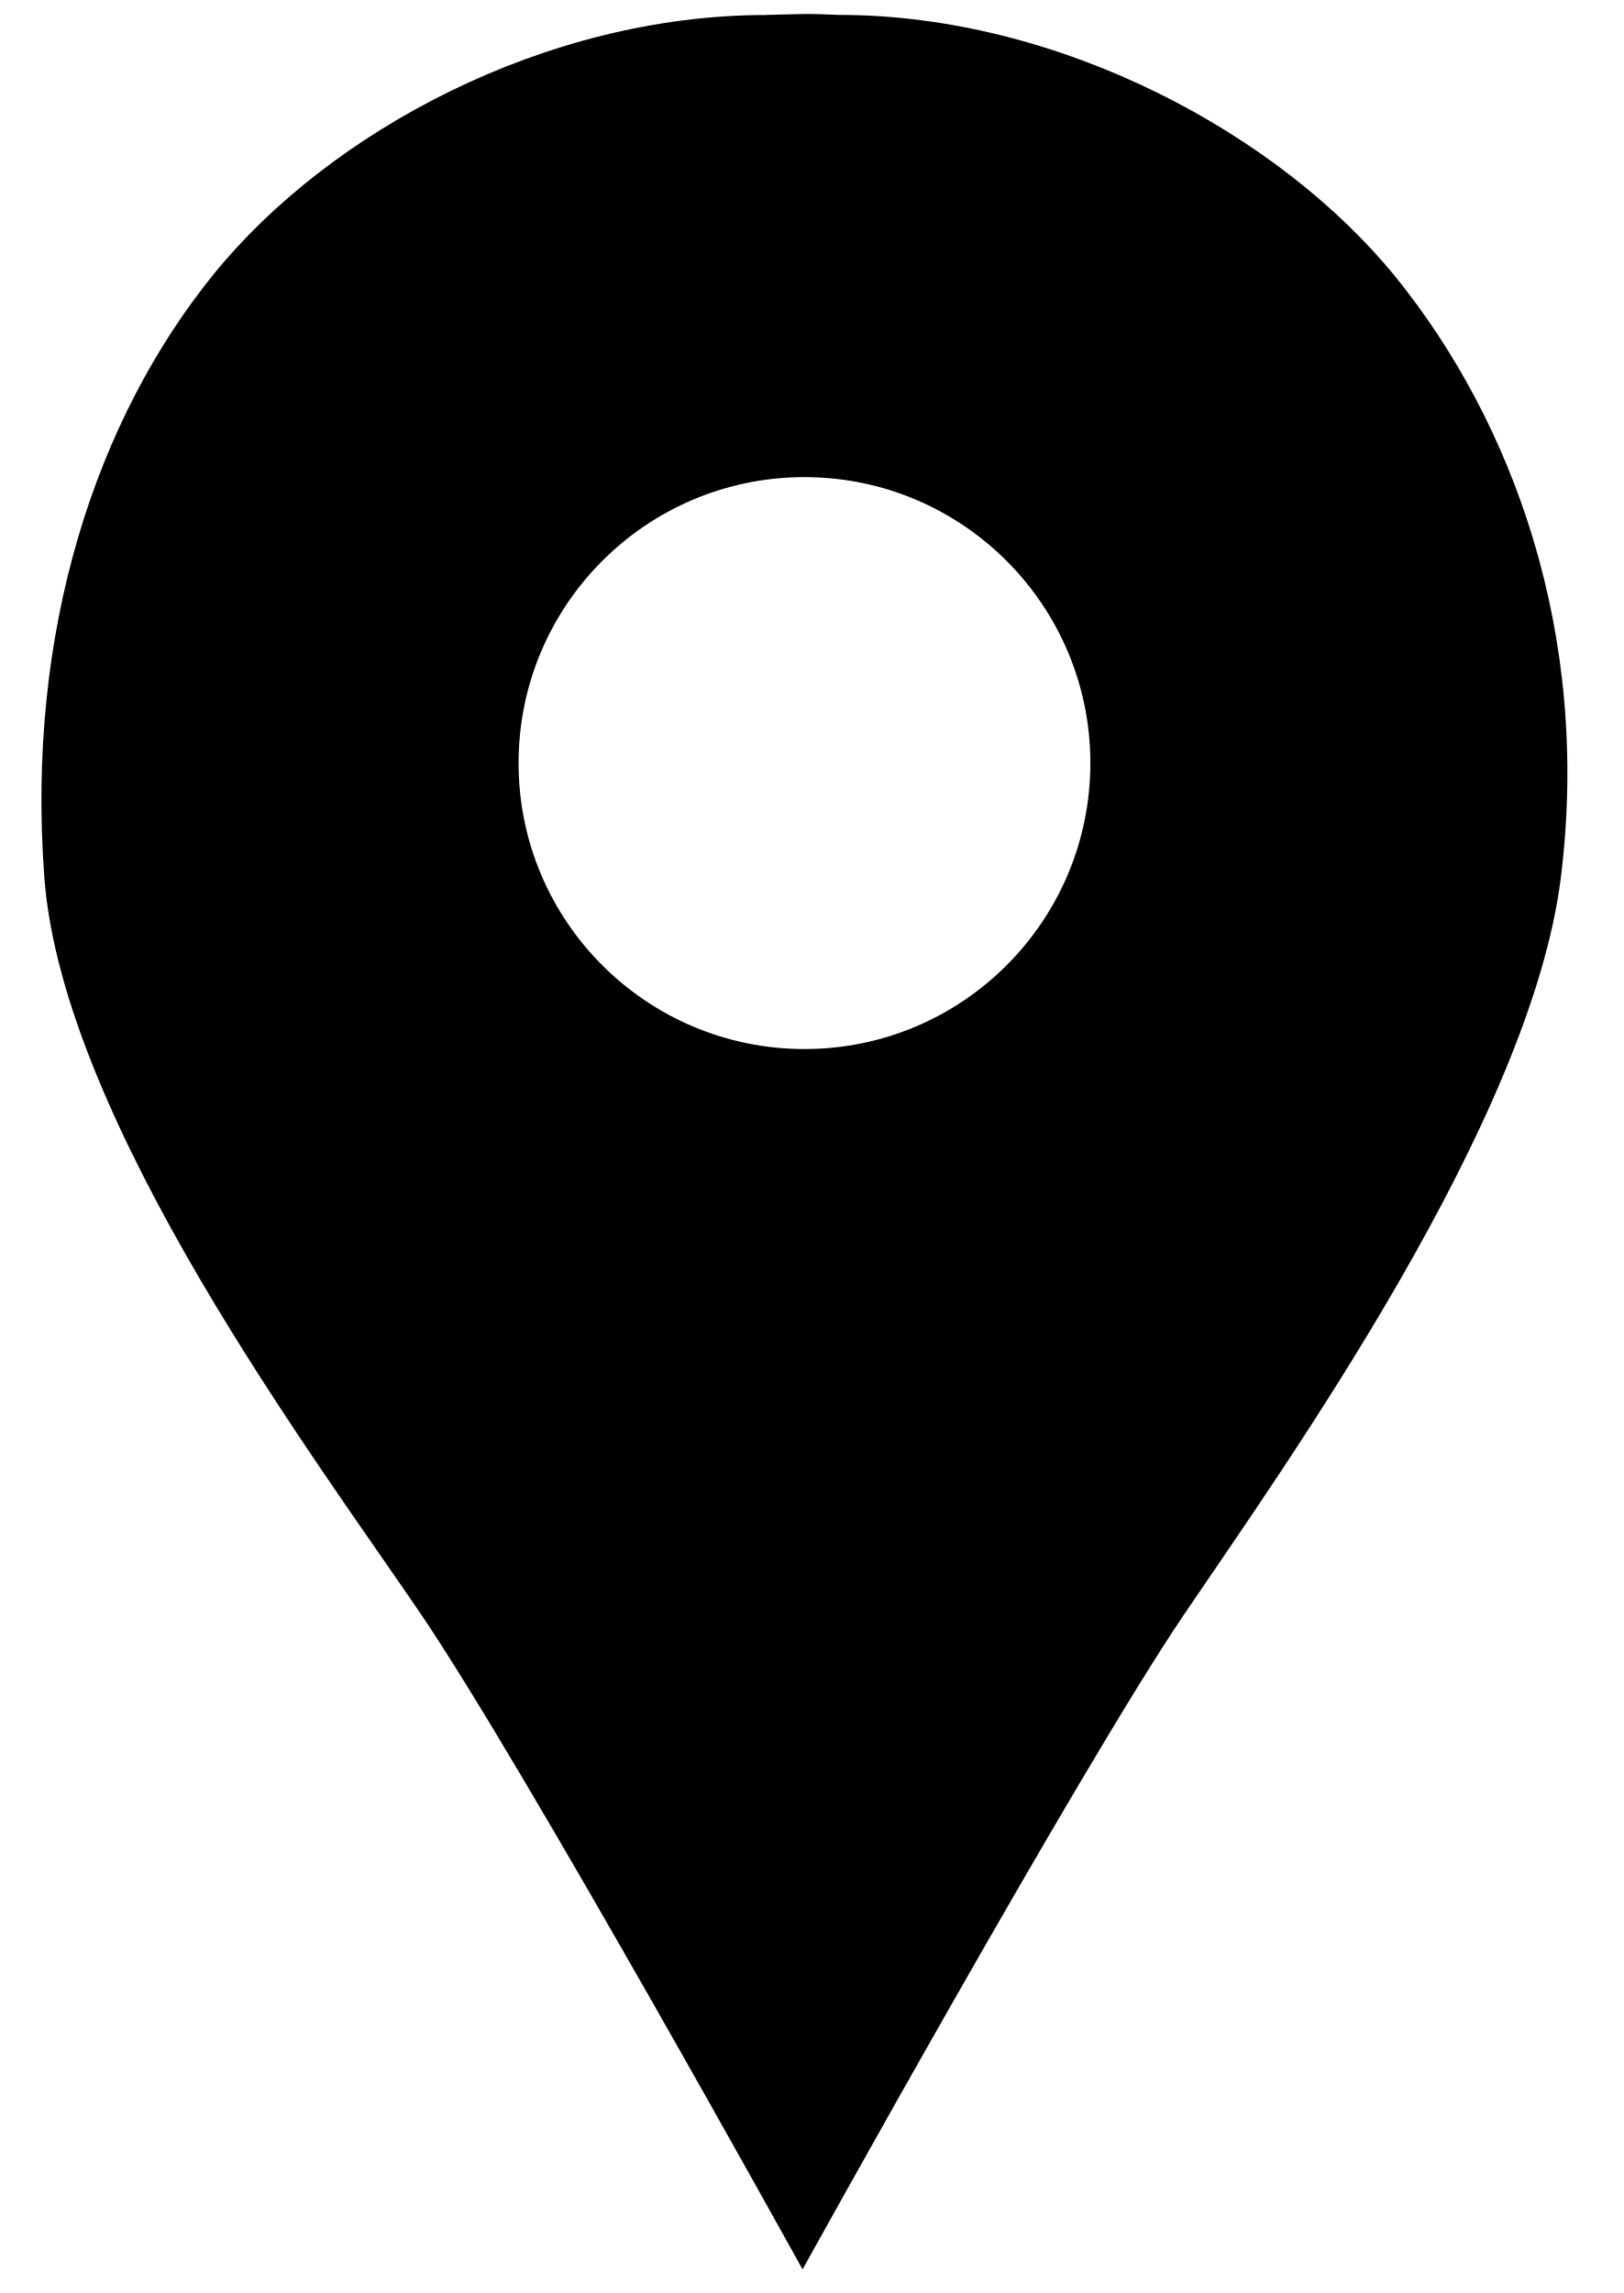
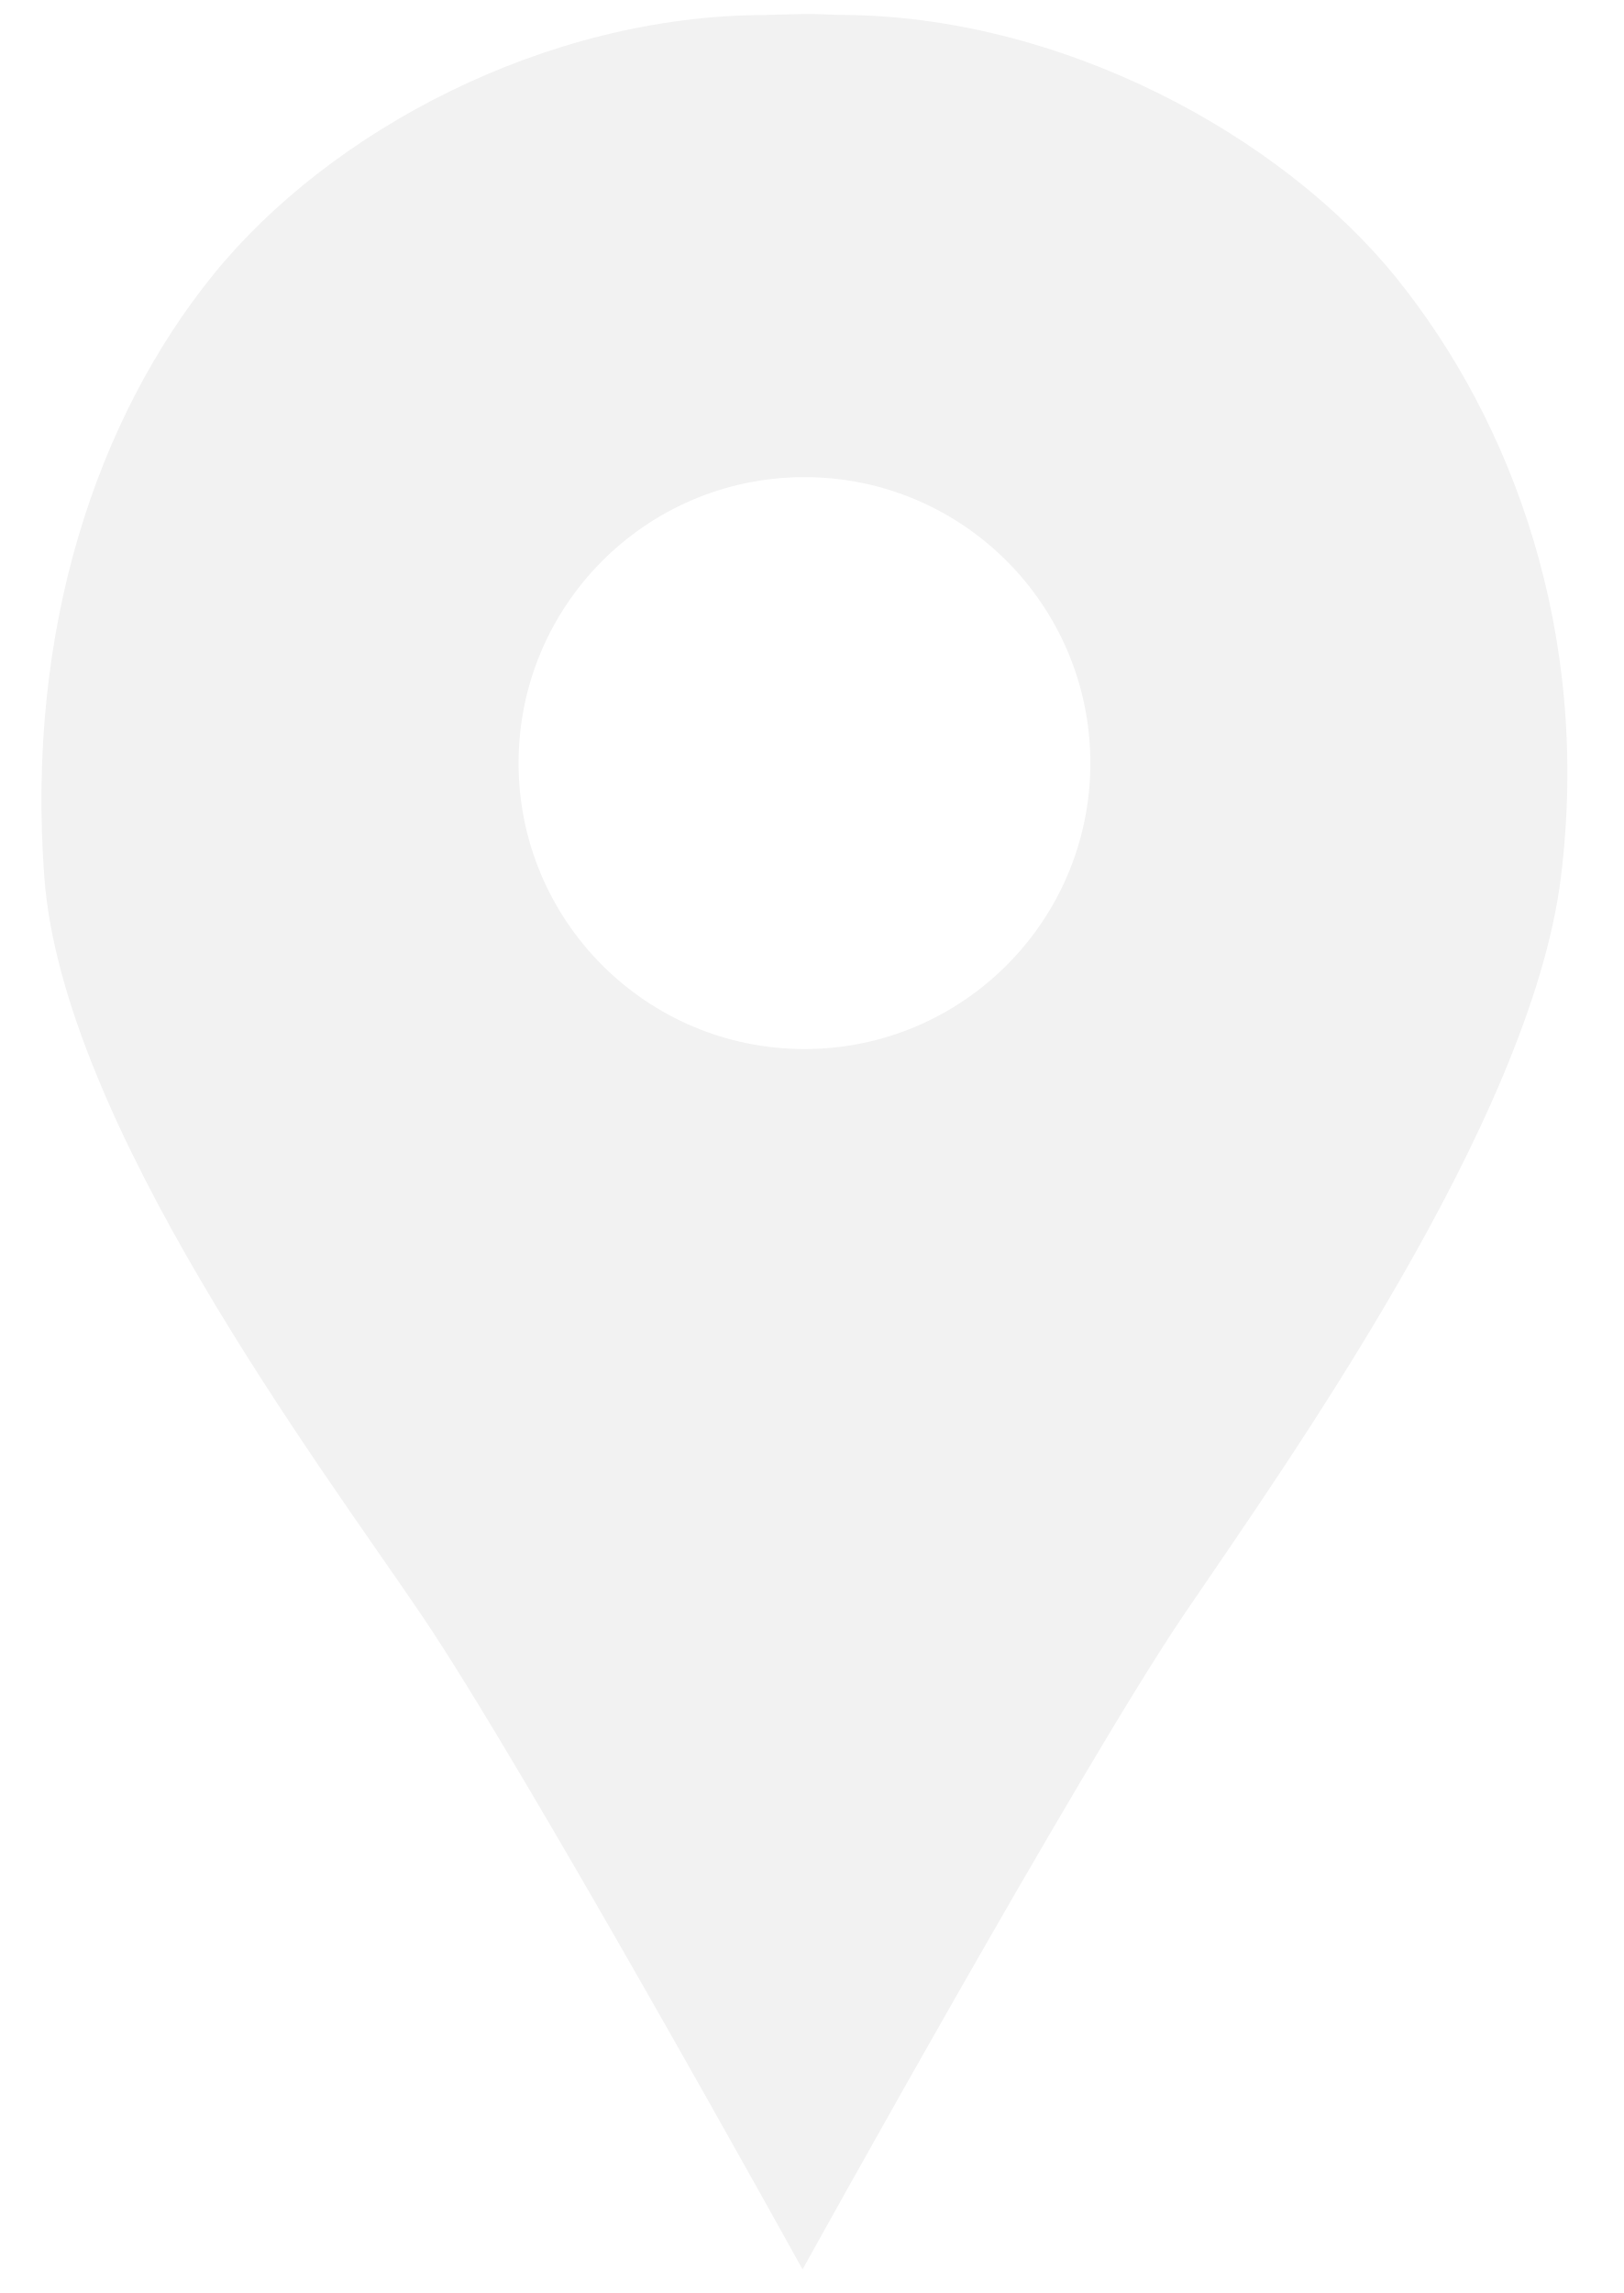
- <svg xmlns="http://www.w3.org/2000/svg" id="svg6" xml:space="preserve" viewBox="0 0 17 24" height="24" width="17" preserveAspectRatio="none" y="0px" x="0px" version="1.1">
+ <svg xmlns="http://www.w3.org/2000/svg" version="1.1" x="0px" y="0px" preserveAspectRatio="none" width="17" height="24" viewBox="0 0 17 24" xml:space="preserve" id="svg6">
  <defs id="defs10" />
-   <g id="Guides" style="display:none">
+   <g style="display:none" id="Guides">
</g>
-   <path id="path847" style="font-variation-settings:normal;opacity:1;vector-effect:none;fill:#000000;fill-opacity:1;fill-rule:evenodd;stroke:none;stroke-width:1px;stroke-linecap:butt;stroke-linejoin:miter;stroke-miterlimit:4;stroke-dasharray:none;stroke-dashoffset:0;stroke-opacity:1;stop-color:#000000;stop-opacity:1" d="M 8.026,0.157 C 5.71,0.155 3.444,1.377 2.231,2.877 1.018,4.377 0.271,6.58 0.464,9.182 0.654,11.744 3.324,15.299 4.409,16.898 c 1.085,1.599 3.993,6.855 3.993,6.855 0,0 2.91,-5.256 3.994,-6.855 1.085,-1.599 3.629,-5.167 3.945,-7.716 0.317,-2.558 -0.512,-4.774 -1.724,-6.275 -1.213,-1.5 -3.521,-2.753 -5.837,-2.751 -0.368,-0.014 -0.238,-0.012 -0.754,0 z m 0.363,4.837 c 0.011,-7.25e-5 0.022,-7.25e-5 0.033,0 C 10.075,4.994 11.415,6.335 11.415,7.988 11.414,9.64 10.075,10.98 8.422,10.98 6.769,10.98 5.429,9.64 5.429,7.988 5.428,6.347 6.749,5.012 8.389,4.994 Z" />
+   <path d="M 8.026,0.157 C 5.71,0.155 3.444,1.377 2.231,2.877 1.018,4.377 0.271,6.58 0.464,9.182 0.654,11.744 3.324,15.299 4.409,16.898 c 1.085,1.599 3.993,6.855 3.993,6.855 0,0 2.91,-5.256 3.994,-6.855 1.085,-1.599 3.629,-5.167 3.945,-7.716 0.317,-2.558 -0.512,-4.774 -1.724,-6.275 -1.213,-1.5 -3.521,-2.753 -5.837,-2.751 -0.368,-0.014 -0.238,-0.012 -0.754,0 z m 0.363,4.837 c 0.011,-7.25e-5 0.022,-7.25e-5 0.033,0 C 10.075,4.994 11.415,6.335 11.415,7.988 11.414,9.64 10.075,10.98 8.422,10.98 6.769,10.98 5.429,9.64 5.429,7.988 5.428,6.347 6.749,5.012 8.389,4.994 Z" style="font-variation-settings:normal;opacity:1;vector-effect:none;fill:#f2f2f2;fill-opacity:1;fill-rule:evenodd;stroke:none;stroke-width:1px;stroke-linecap:butt;stroke-linejoin:miter;stroke-miterlimit:4;stroke-dasharray:none;stroke-dashoffset:0;stroke-opacity:1;stop-color:#000000;stop-opacity:1" id="path847" />
</svg>
